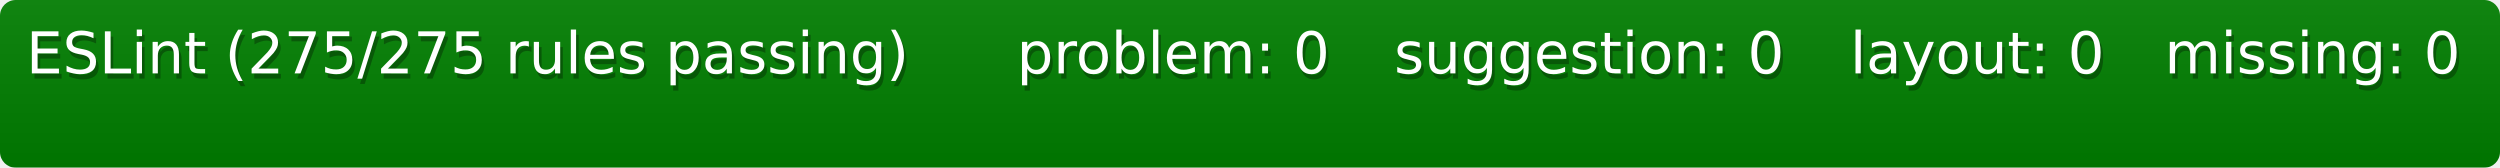
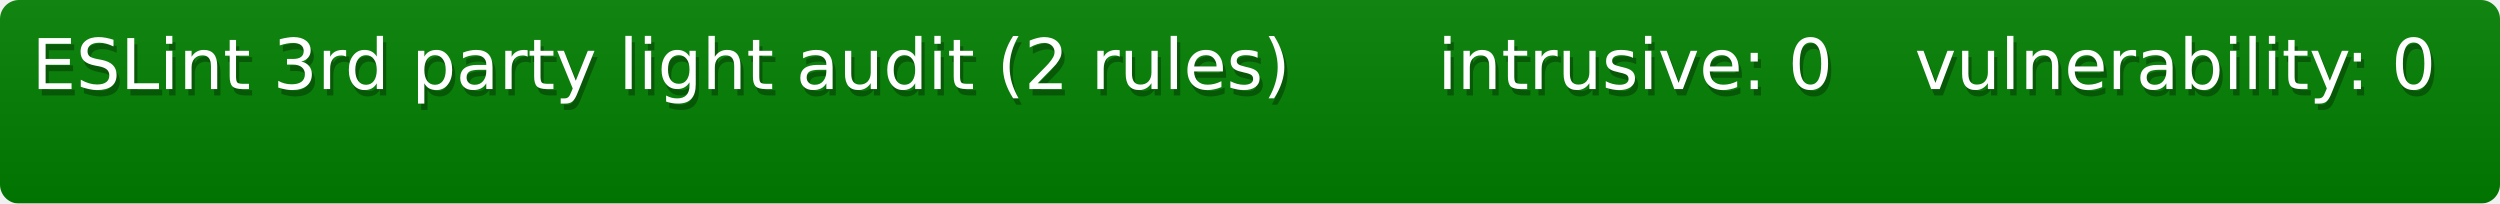
- <svg xmlns="http://www.w3.org/2000/svg" width="477" height="32">
+ <svg xmlns="http://www.w3.org/2000/svg" width="393" height="32">
  <defs>
    <style>text{font-size:11px;font-family:Verdana,DejaVu Sans,Geneva,sans-serif}text.shadow{fill:#010101;fill-opacity:.3}text.high{fill:#fff}</style>
    <linearGradient id="smooth" x2="0" y2="100%">
      <stop offset="0" stop-color="#aaa" stop-opacity=".1" />
      <stop offset="1" stop-opacity=".1" />
    </linearGradient>
    <mask id="round">
      <rect width="100%" height="100%" rx="3" fill="#fff" />
    </mask>
  </defs>
  <g id="bg" mask="url(#round)">
-     <path fill="green" d="M0 0h189v32H0zM189 0h72v32h-72zM261 0h87v32h-87zM348 0h60v32h-60zM408 0h69v32h-69z" />
-     <path fill="url(#smooth)" d="M0 0h477v32H0z" />
+     <path fill="green" d="M0 0h221v32H0zM221 0h75v32h-75zM296 0h97v32h-97z" />
+     <path fill="url(#smooth)" d="M0 0h393v32H0z" />
  </g>
  <g id="fg">
-     <text class="shadow" x="5.5" y="15">ESLint (275/275 rules passing)</text>
-     <text class="high" x="5" y="14">ESLint (275/275 rules passing)</text>
-     <text class="shadow" x="194.5" y="15">problem: 0</text>
-     <text class="high" x="194" y="14">problem: 0</text>
-     <text class="shadow" x="266.5" y="15">suggestion: 0</text>
-     <text class="high" x="266" y="14">suggestion: 0</text>
-     <text class="shadow" x="353.5" y="15">layout: 0</text>
-     <text class="high" x="353" y="14">layout: 0</text>
-     <text class="shadow" x="413.5" y="15">missing: 0</text>
-     <text class="high" x="413" y="14">missing: 0</text>
+     <text class="shadow" x="5.5" y="15">ESLint 3rd party light audit (2 rules)</text>
+     <text class="high" x="5" y="14">ESLint 3rd party light audit (2 rules)</text>
+     <text class="shadow" x="226.5" y="15">intrusive: 0</text>
+     <text class="high" x="226" y="14">intrusive: 0</text>
+     <text class="shadow" x="301.5" y="15">vulnerability: 0</text>
+     <text class="high" x="301" y="14">vulnerability: 0</text>
  </g>
</svg>
